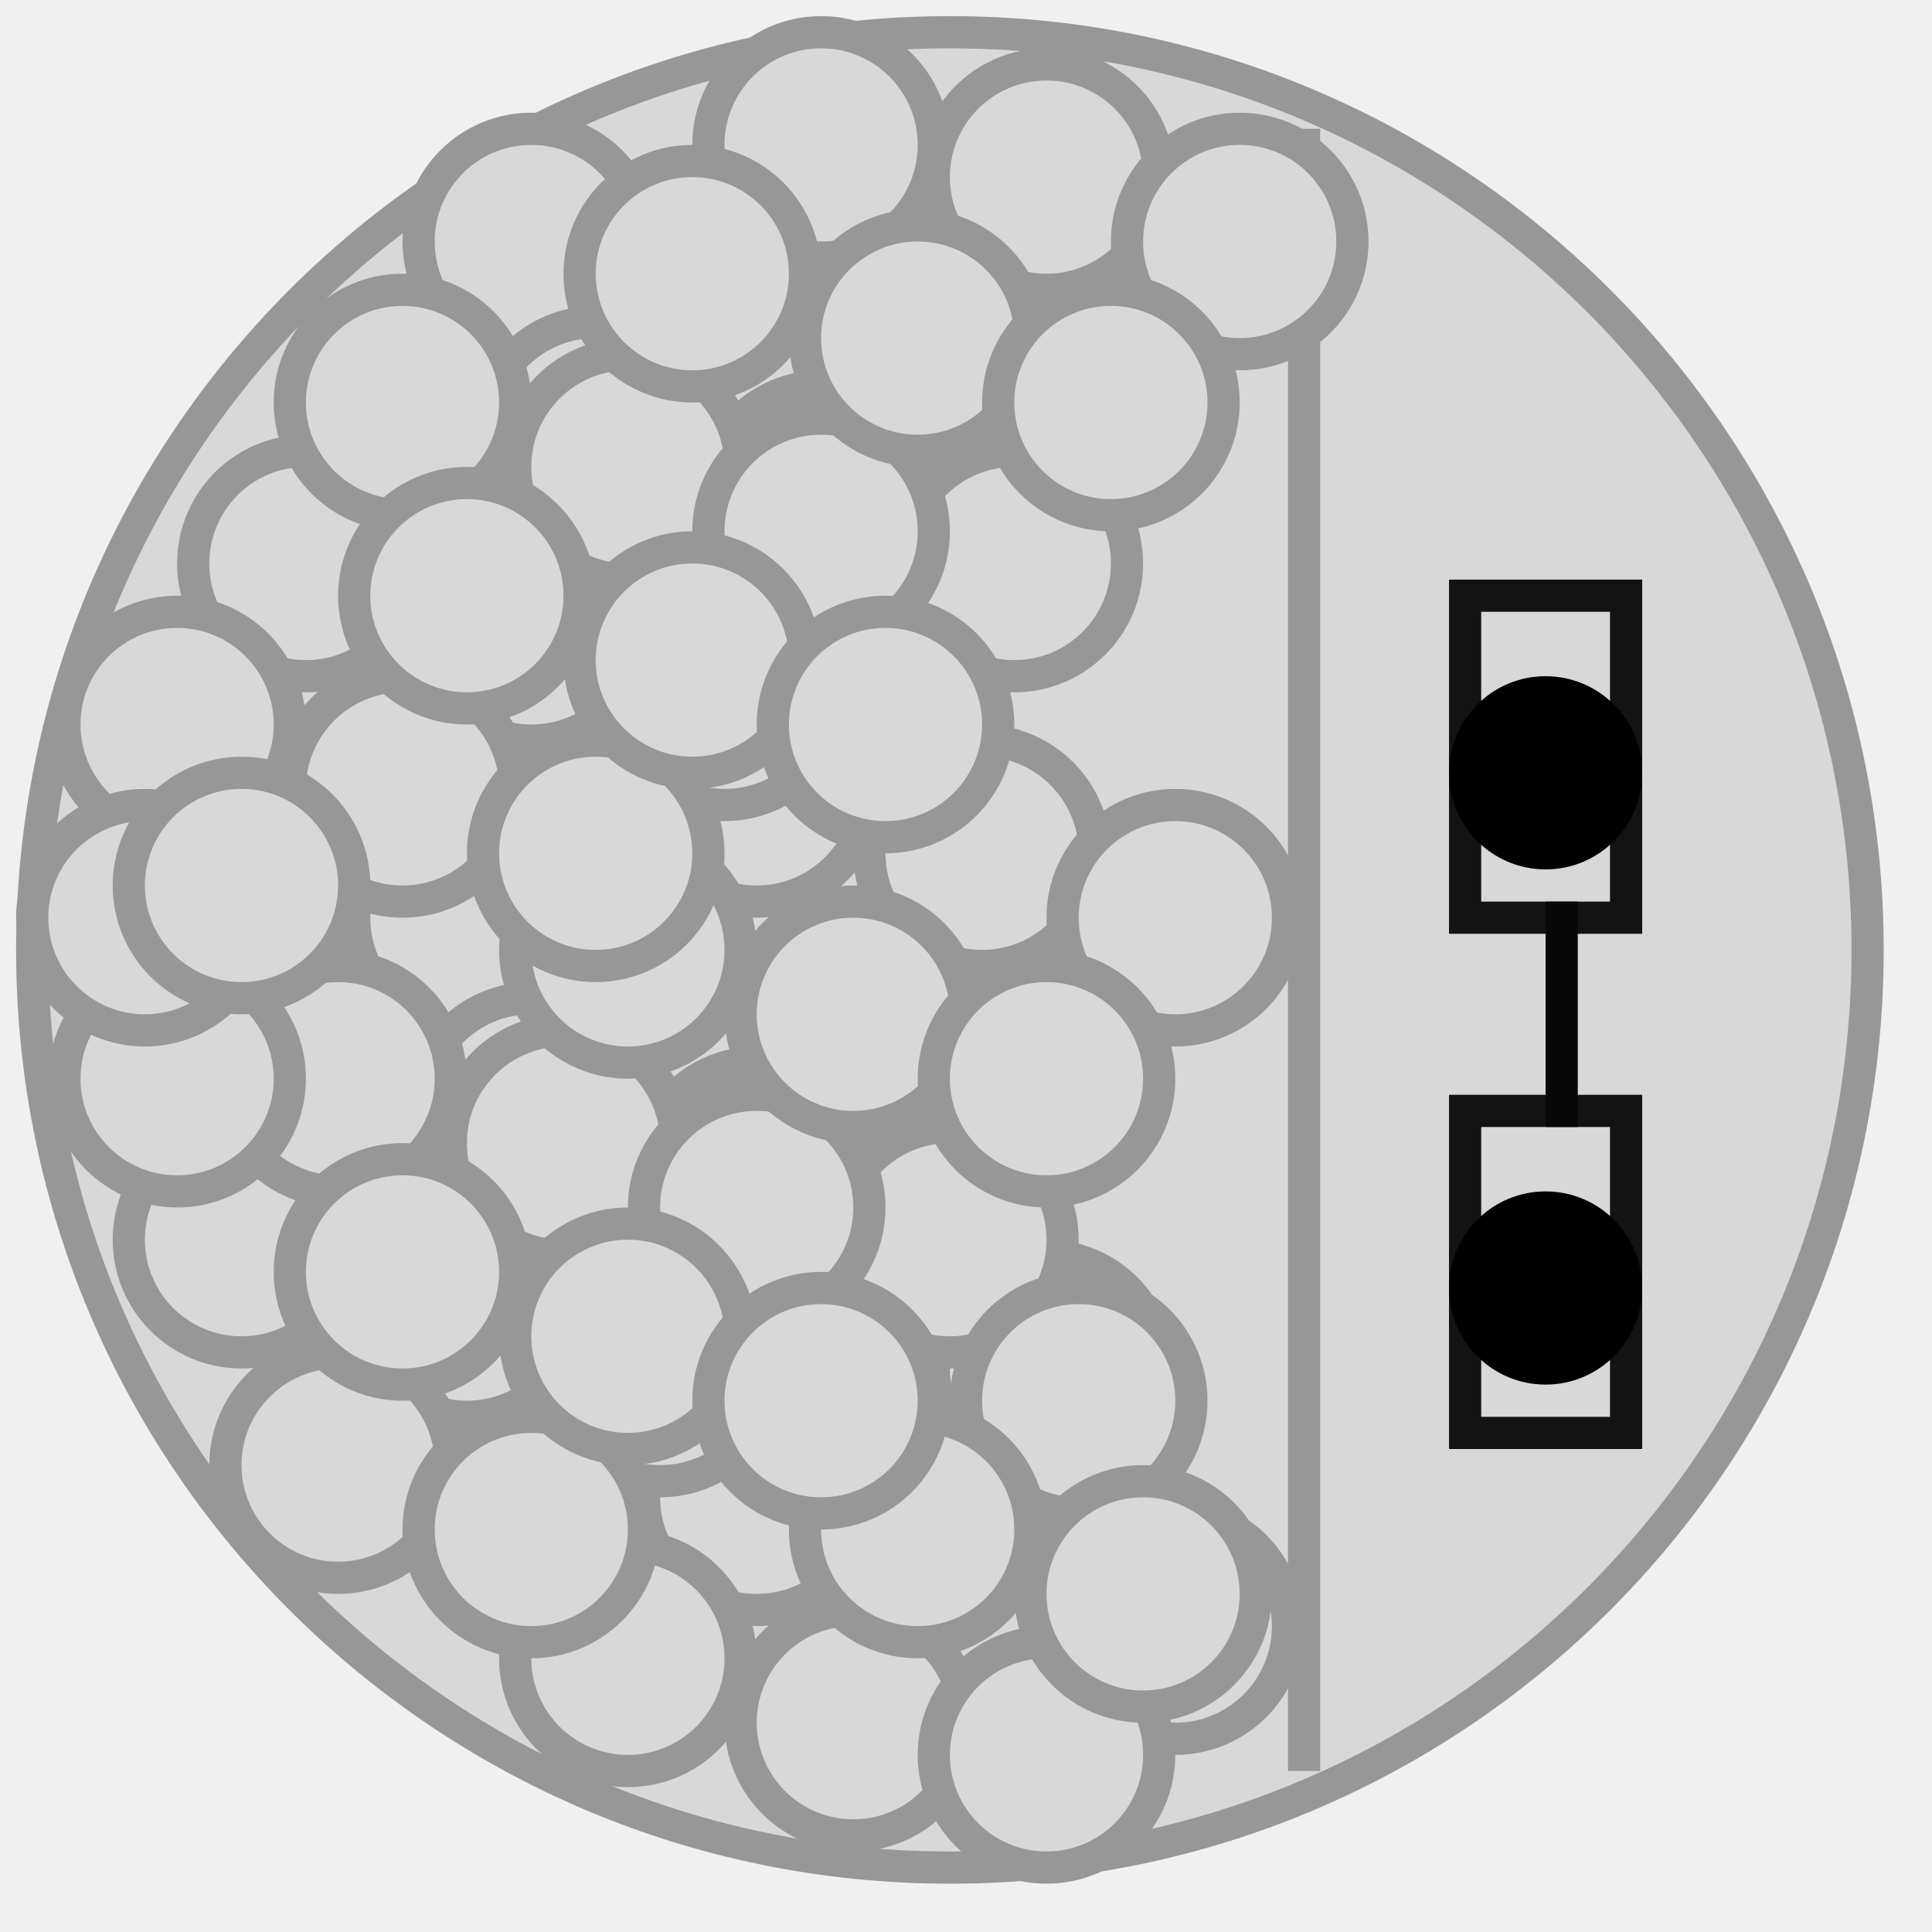
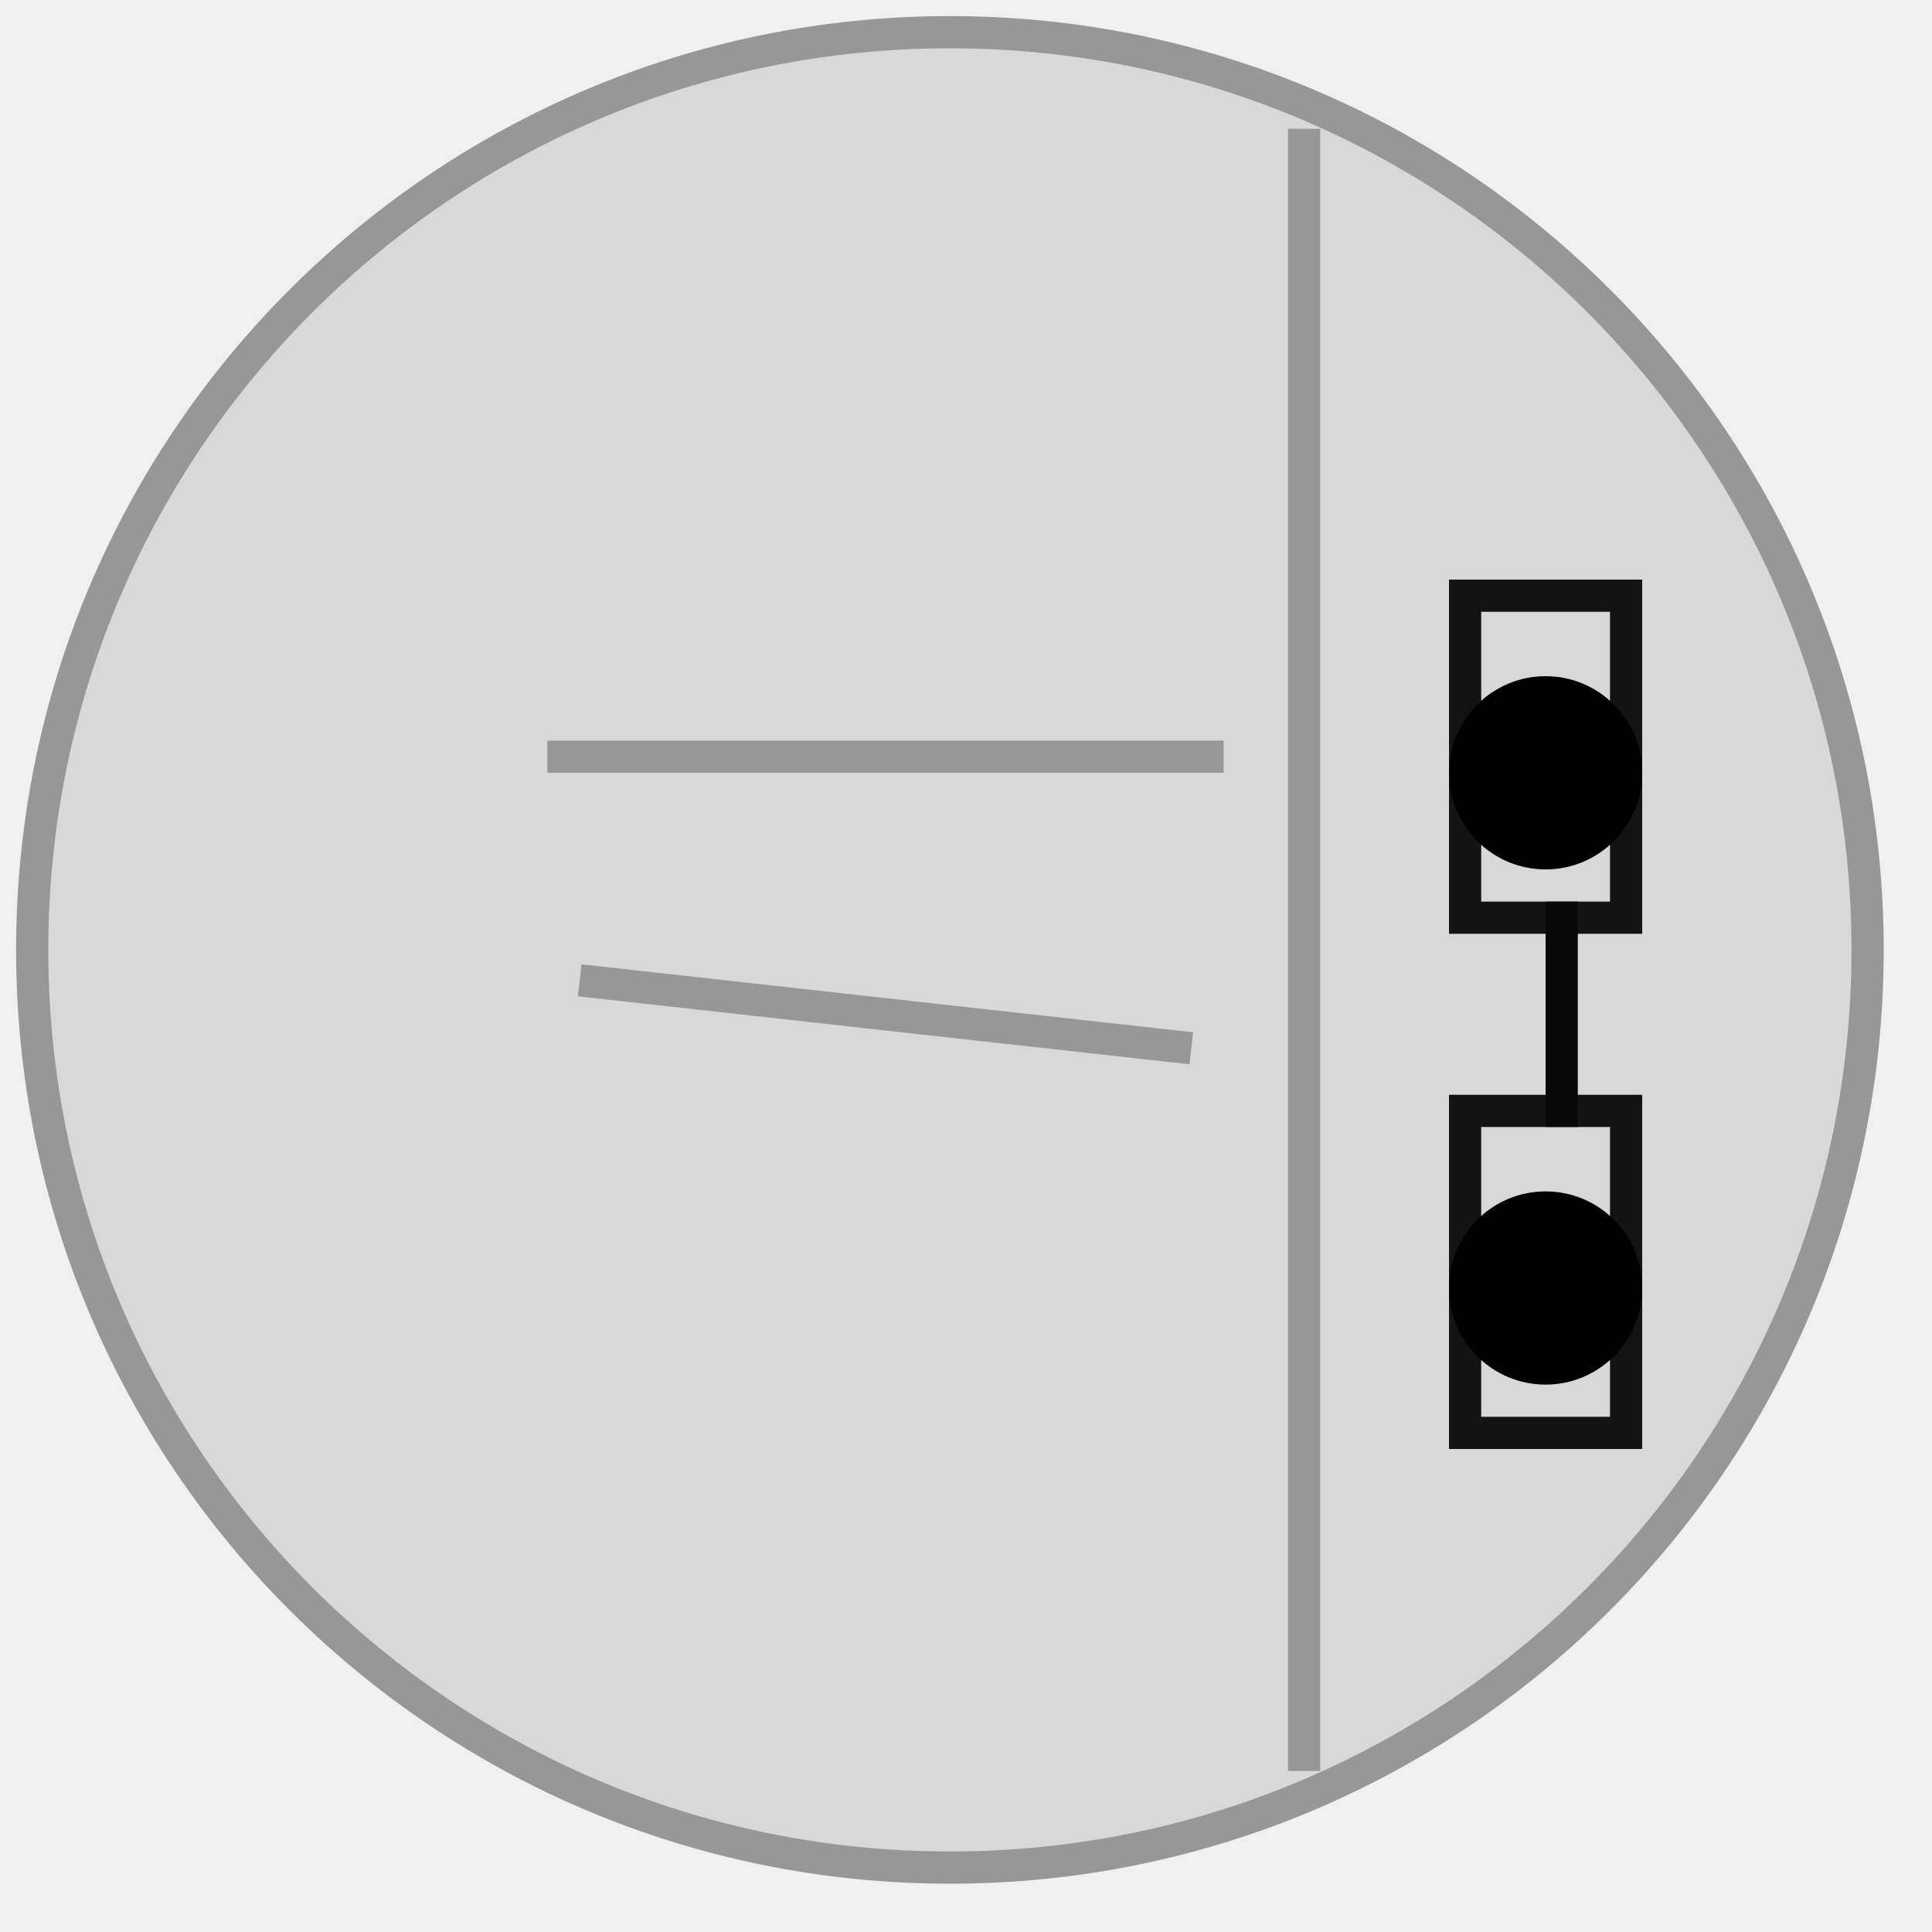
- <svg xmlns="http://www.w3.org/2000/svg" id="krulletje" viewBox="0 0 60 60" version="1.1" width="150px" height="150px">
+ <svg xmlns="http://www.w3.org/2000/svg" width="150px" height="150px" viewBox="0 0 60 60" version="1.1">
  <defs />
  <g id="Page-1" stroke="none" stroke-width="1" fill="none" fill-rule="evenodd">
-     <g id="Tablet" transform="translate(-350, -233)" fill-rule="nonzero">
-       <g id="Krullen" transform="translate(351, 234)">
-         <circle id="Oval-Copy-2" stroke="#979797" fill="#D8D8D8" cx="28.5" cy="28.5" r="28.5" />
-         <path d="M39.5,3.5 L39.5,53.5" id="Line-Copy-2" stroke="#979797" stroke-linecap="square" />
-         <rect id="Rectangle-Copy-2" stroke="#131313" fill-opacity="0" fill="#FFFFFF" x="44.5" y="17.5" width="5" height="10" />
-         <rect id="Rectangle-Copy-3" stroke="#131313" fill-opacity="0" fill="#FFFFFF" x="44.5" y="33.5" width="5" height="10" />
-         <circle id="Oval-2-Copy-4" fill="#000000" cx="47" cy="39" r="3" />
-         <circle id="Oval-2-Copy-5" fill="#000000" cx="47" cy="23" r="3" />
-         <path d="M47.5,27.5 L47.5,33.5" id="Line-2-Copy" stroke="#080808" stroke-linecap="square" />
-         <circle id="Oval-3" stroke="#979797" fill="#D8D8D8" cx="15.5" cy="6.5" r="3.5" />
-         <circle id="Oval-3-Copy-22" stroke="#979797" fill="#D8D8D8" transform="translate(13.5, 27.5) scale(-1, 1) translate(-13.5, -27.5) " cx="13.5" cy="27.5" r="3.5" />
-         <circle id="Oval-3-Copy-4" stroke="#979797" fill="#D8D8D8" cx="24.5" cy="3.5" r="3.5" />
-         <circle id="Oval-3-Copy-23" stroke="#979797" fill="#D8D8D8" transform="translate(22.5, 23.5) scale(-1, 1) translate(-22.5, -23.5) " cx="22.5" cy="23.5" r="3.5" />
-         <circle id="Oval-3-Copy-8" stroke="#979797" fill="#D8D8D8" cx="31.5" cy="4.5" r="3.5" />
-         <circle id="Oval-3-Copy-24" stroke="#979797" fill="#D8D8D8" transform="translate(29.5, 25.5) scale(-1, 1) translate(-29.5, -25.5) " cx="29.5" cy="25.5" r="3.5" />
-         <circle id="Oval-3-Copy-15" stroke="#979797" fill="#D8D8D8" cx="37.5" cy="6.5" r="3.5" />
-         <circle id="Oval-3-Copy-25" stroke="#979797" fill="#D8D8D8" transform="translate(35.5, 27.5) scale(-1, 1) translate(-35.5, -27.5) " cx="35.5" cy="27.5" r="3.5" />
-         <circle id="Oval-3-Copy-2" stroke="#979797" fill="#D8D8D8" cx="8.5" cy="16.5" r="3.5" />
-         <circle id="Oval-3-Copy-26" stroke="#979797" fill="#D8D8D8" transform="translate(6.5, 37.5) scale(-1, 1) translate(-6.5, -37.5) " cx="6.5" cy="37.5" r="3.5" />
-         <circle id="Oval-3-Copy-44" stroke="#979797" fill="#D8D8D8" transform="translate(22.5, 45.5) scale(-1, 1) translate(-22.5, -45.5) " cx="22.5" cy="45.5" r="3.5" />
-         <circle id="Oval-3-Copy-9" stroke="#979797" fill="#D8D8D8" cx="15.5" cy="18.5" r="3.5" />
-         <circle id="Oval-3-Copy-27" stroke="#979797" fill="#D8D8D8" transform="translate(13.5, 39.5) scale(-1, 1) translate(-13.5, -39.5) " cx="13.5" cy="39.5" r="3.5" />
-         <circle id="Oval-3-Copy-45" stroke="#979797" fill="#D8D8D8" transform="translate(29.5, 47.5) scale(-1, 1) translate(-29.5, -47.5) " cx="29.5" cy="47.5" r="3.5" />
-         <circle id="Oval-3-Copy-16" stroke="#979797" fill="#D8D8D8" cx="21.5" cy="20.5" r="3.5" />
-         <circle id="Oval-3-Copy-28" stroke="#979797" fill="#D8D8D8" transform="translate(19.5, 41.5) scale(-1, 1) translate(-19.5, -41.5) " cx="19.5" cy="41.5" r="3.5" />
-         <circle id="Oval-3-Copy-46" stroke="#979797" fill="#D8D8D8" transform="translate(35.5, 49.5) scale(-1, 1) translate(-35.5, -49.5) " cx="35.5" cy="49.5" r="3.5" />
-         <circle id="Oval-3-Copy-5" stroke="#979797" fill="#D8D8D8" cx="17.5" cy="12.5" r="3.5" />
-         <circle id="Oval-3-Copy-29" stroke="#979797" fill="#D8D8D8" transform="translate(15.5, 33.5) scale(-1, 1) translate(-15.5, -33.5) " cx="15.5" cy="33.5" r="3.5" />
-         <circle id="Oval-3-Copy-47" stroke="#979797" fill="#D8D8D8" transform="translate(31.5, 41.5) scale(-1, 1) translate(-31.5, -41.5) " cx="31.5" cy="41.5" r="3.5" />
-         <circle id="Oval-3-Copy-10" stroke="#979797" fill="#D8D8D8" cx="24.5" cy="14.5" r="3.5" />
-         <circle id="Oval-3-Copy-30" stroke="#979797" fill="#D8D8D8" transform="translate(22.5, 35.5) scale(-1, 1) translate(-22.5, -35.5) " cx="22.5" cy="35.5" r="3.5" />
-         <circle id="Oval-3-Copy-17" stroke="#979797" fill="#D8D8D8" cx="30.5" cy="16.5" r="3.5" />
-         <circle id="Oval-3-Copy-31" stroke="#979797" fill="#D8D8D8" transform="translate(28.5, 37.5) scale(-1, 1) translate(-28.5, -37.5) " cx="28.5" cy="37.5" r="3.5" />
-         <circle id="Oval-3-Copy" stroke="#979797" fill="#D8D8D8" cx="11.5" cy="11.5" r="3.5" />
-         <circle id="Oval-3-Copy-32" stroke="#979797" fill="#D8D8D8" transform="translate(9.5, 32.5) scale(-1, 1) translate(-9.5, -32.5) " cx="9.5" cy="32.5" r="3.5" />
-         <circle id="Oval-3-Copy-11" stroke="#979797" fill="#D8D8D8" cx="18.5" cy="13.5" r="3.5" />
-         <circle id="Oval-3-Copy-33" stroke="#979797" fill="#D8D8D8" transform="translate(16.5, 34.5) scale(-1, 1) translate(-16.5, -34.5) " cx="16.5" cy="34.5" r="3.5" />
-         <circle id="Oval-3-Copy-48" stroke="#979797" fill="#D8D8D8" transform="translate(32.5, 42.5) scale(-1, 1) translate(-32.5, -42.5) " cx="32.5" cy="42.5" r="3.5" />
-         <circle id="Oval-3-Copy-18" stroke="#979797" fill="#D8D8D8" cx="24.5" cy="15.5" r="3.5" />
-         <circle id="Oval-3-Copy-34" stroke="#979797" fill="#D8D8D8" transform="translate(22.5, 36.5) scale(-1, 1) translate(-22.5, -36.5) " cx="22.5" cy="36.5" r="3.5" />
-         <circle id="Oval-3-Copy-6" stroke="#979797" fill="#D8D8D8" cx="20.5" cy="7.5" r="3.5" />
-         <circle id="Oval-3-Copy-35" stroke="#979797" fill="#D8D8D8" transform="translate(18.5, 28.5) scale(-1, 1) translate(-18.5, -28.5) " cx="18.5" cy="28.5" r="3.5" />
-         <circle id="Oval-3-Copy-12" stroke="#979797" fill="#D8D8D8" cx="27.5" cy="9.5" r="3.5" />
-         <circle id="Oval-3-Copy-36" stroke="#979797" fill="#D8D8D8" transform="translate(25.5, 30.5) scale(-1, 1) translate(-25.5, -30.5) " cx="25.5" cy="30.5" r="3.5" />
-         <circle id="Oval-3-Copy-19" stroke="#979797" fill="#D8D8D8" cx="33.5" cy="11.5" r="3.5" />
-         <circle id="Oval-3-Copy-37" stroke="#979797" fill="#D8D8D8" transform="translate(31.5, 32.5) scale(-1, 1) translate(-31.5, -32.5) " cx="31.5" cy="32.5" r="3.5" />
-         <circle id="Oval-3-Copy-3" stroke="#979797" fill="#D8D8D8" cx="4.5" cy="21.5" r="3.5" />
-         <circle id="Oval-3-Copy-38" stroke="#979797" fill="#D8D8D8" transform="translate(4.5, 32.5) scale(-1, 1) translate(-4.5, -32.5) " cx="4.5" cy="32.5" r="3.5" />
-         <circle id="Oval-3-Copy-49" stroke="#979797" fill="#D8D8D8" transform="translate(18.5, 50.5) scale(-1, 1) translate(-18.5, -50.5) " cx="18.5" cy="50.5" r="3.5" />
-         <circle id="Oval-3-Copy-13" stroke="#979797" fill="#D8D8D8" cx="11.5" cy="23.5" r="3.5" />
-         <circle id="Oval-3-Copy-39" stroke="#979797" fill="#D8D8D8" transform="translate(9.5, 44.5) scale(-1, 1) translate(-9.5, -44.5) " cx="9.5" cy="44.5" r="3.5" />
-         <circle id="Oval-3-Copy-50" stroke="#979797" fill="#D8D8D8" transform="translate(25.5, 52.5) scale(-1, 1) translate(-25.5, -52.5) " cx="25.5" cy="52.5" r="3.5" />
-         <circle id="Oval-3-Copy-20" stroke="#979797" fill="#D8D8D8" cx="17.5" cy="25.5" r="3.5" />
-         <circle id="Oval-3-Copy-40" stroke="#979797" fill="#D8D8D8" transform="translate(15.5, 46.5) scale(-1, 1) translate(-15.5, -46.5) " cx="15.5" cy="46.5" r="3.5" />
-         <circle id="Oval-3-Copy-51" stroke="#979797" fill="#D8D8D8" transform="translate(31.5, 53.5) scale(-1, 1) translate(-31.5, -53.5) " cx="31.5" cy="53.5" r="3.5" />
-         <circle id="Oval-3-Copy-7" stroke="#979797" fill="#D8D8D8" cx="13.5" cy="17.5" r="3.5" />
-         <circle id="Oval-3-Copy-41" stroke="#979797" fill="#D8D8D8" transform="translate(11.5, 38.5) scale(-1, 1) translate(-11.5, -38.5) " cx="11.5" cy="38.5" r="3.5" />
-         <circle id="Oval-3-Copy-52" stroke="#979797" fill="#D8D8D8" transform="translate(27.5, 46.5) scale(-1, 1) translate(-27.5, -46.5) " cx="27.5" cy="46.5" r="3.5" />
-         <circle id="Oval-3-Copy-14" stroke="#979797" fill="#D8D8D8" cx="20.5" cy="19.5" r="3.5" />
-         <circle id="Oval-3-Copy-55" stroke="#979797" fill="#D8D8D8" cx="3.5" cy="27.5" r="3.5" />
-         <circle id="Oval-3-Copy-54" stroke="#979797" fill="#D8D8D8" cx="6.5" cy="26.5" r="3.5" />
-         <circle id="Oval-3-Copy-42" stroke="#979797" fill="#D8D8D8" transform="translate(18.5, 40.5) scale(-1, 1) translate(-18.5, -40.5) " cx="18.5" cy="40.5" r="3.5" />
-         <circle id="Oval-3-Copy-53" stroke="#979797" fill="#D8D8D8" transform="translate(34.5, 48.5) scale(-1, 1) translate(-34.5, -48.5) " cx="34.5" cy="48.5" r="3.5" />
-         <circle id="Oval-3-Copy-21" stroke="#979797" fill="#D8D8D8" cx="26.5" cy="21.5" r="3.5" />
-         <circle id="Oval-3-Copy-43" stroke="#979797" fill="#D8D8D8" transform="translate(24.5, 42.5) scale(-1, 1) translate(-24.5, -42.5) " cx="24.5" cy="42.5" r="3.5" />
+     <g id="Tablet" transform="translate(-268, -233)" fill-rule="nonzero">
+       <g id="Bril" transform="translate(269, 234)">
+         <circle id="Oval-Copy" stroke="#979797" fill="#D8D8D8" cx="28.5" cy="28.5" r="28.5" />
+         <path d="M39.5,3.5 L39.5,53.5" id="Line-Copy" stroke="#979797" stroke-linecap="square" />
+         <rect id="Rectangle" stroke="#131313" fill-opacity="0" fill="#FFFFFF" x="44.5" y="17.5" width="5" height="10" />
+         <rect id="Rectangle-Copy" stroke="#131313" fill-opacity="0" fill="#FFFFFF" x="44.5" y="33.5" width="5" height="10" />
+         <circle id="Oval-2-Copy-2" fill="#000000" cx="47" cy="39" r="3" />
+         <circle id="Oval-2-Copy-3" fill="#000000" cx="47" cy="23" r="3" />
+         <path d="M47.5,27.5 L47.5,33.5" id="Line-2" stroke="#080808" stroke-linecap="square" />
+         <path d="M16.5,22.5 L36.5,22.5" id="Line-3" stroke="#979797" stroke-linecap="square" />
+         <path d="M17.5,29.5 L35.5,31.5" id="Line-4" stroke="#979797" stroke-linecap="square" />
      </g>
    </g>
  </g>
</svg>
